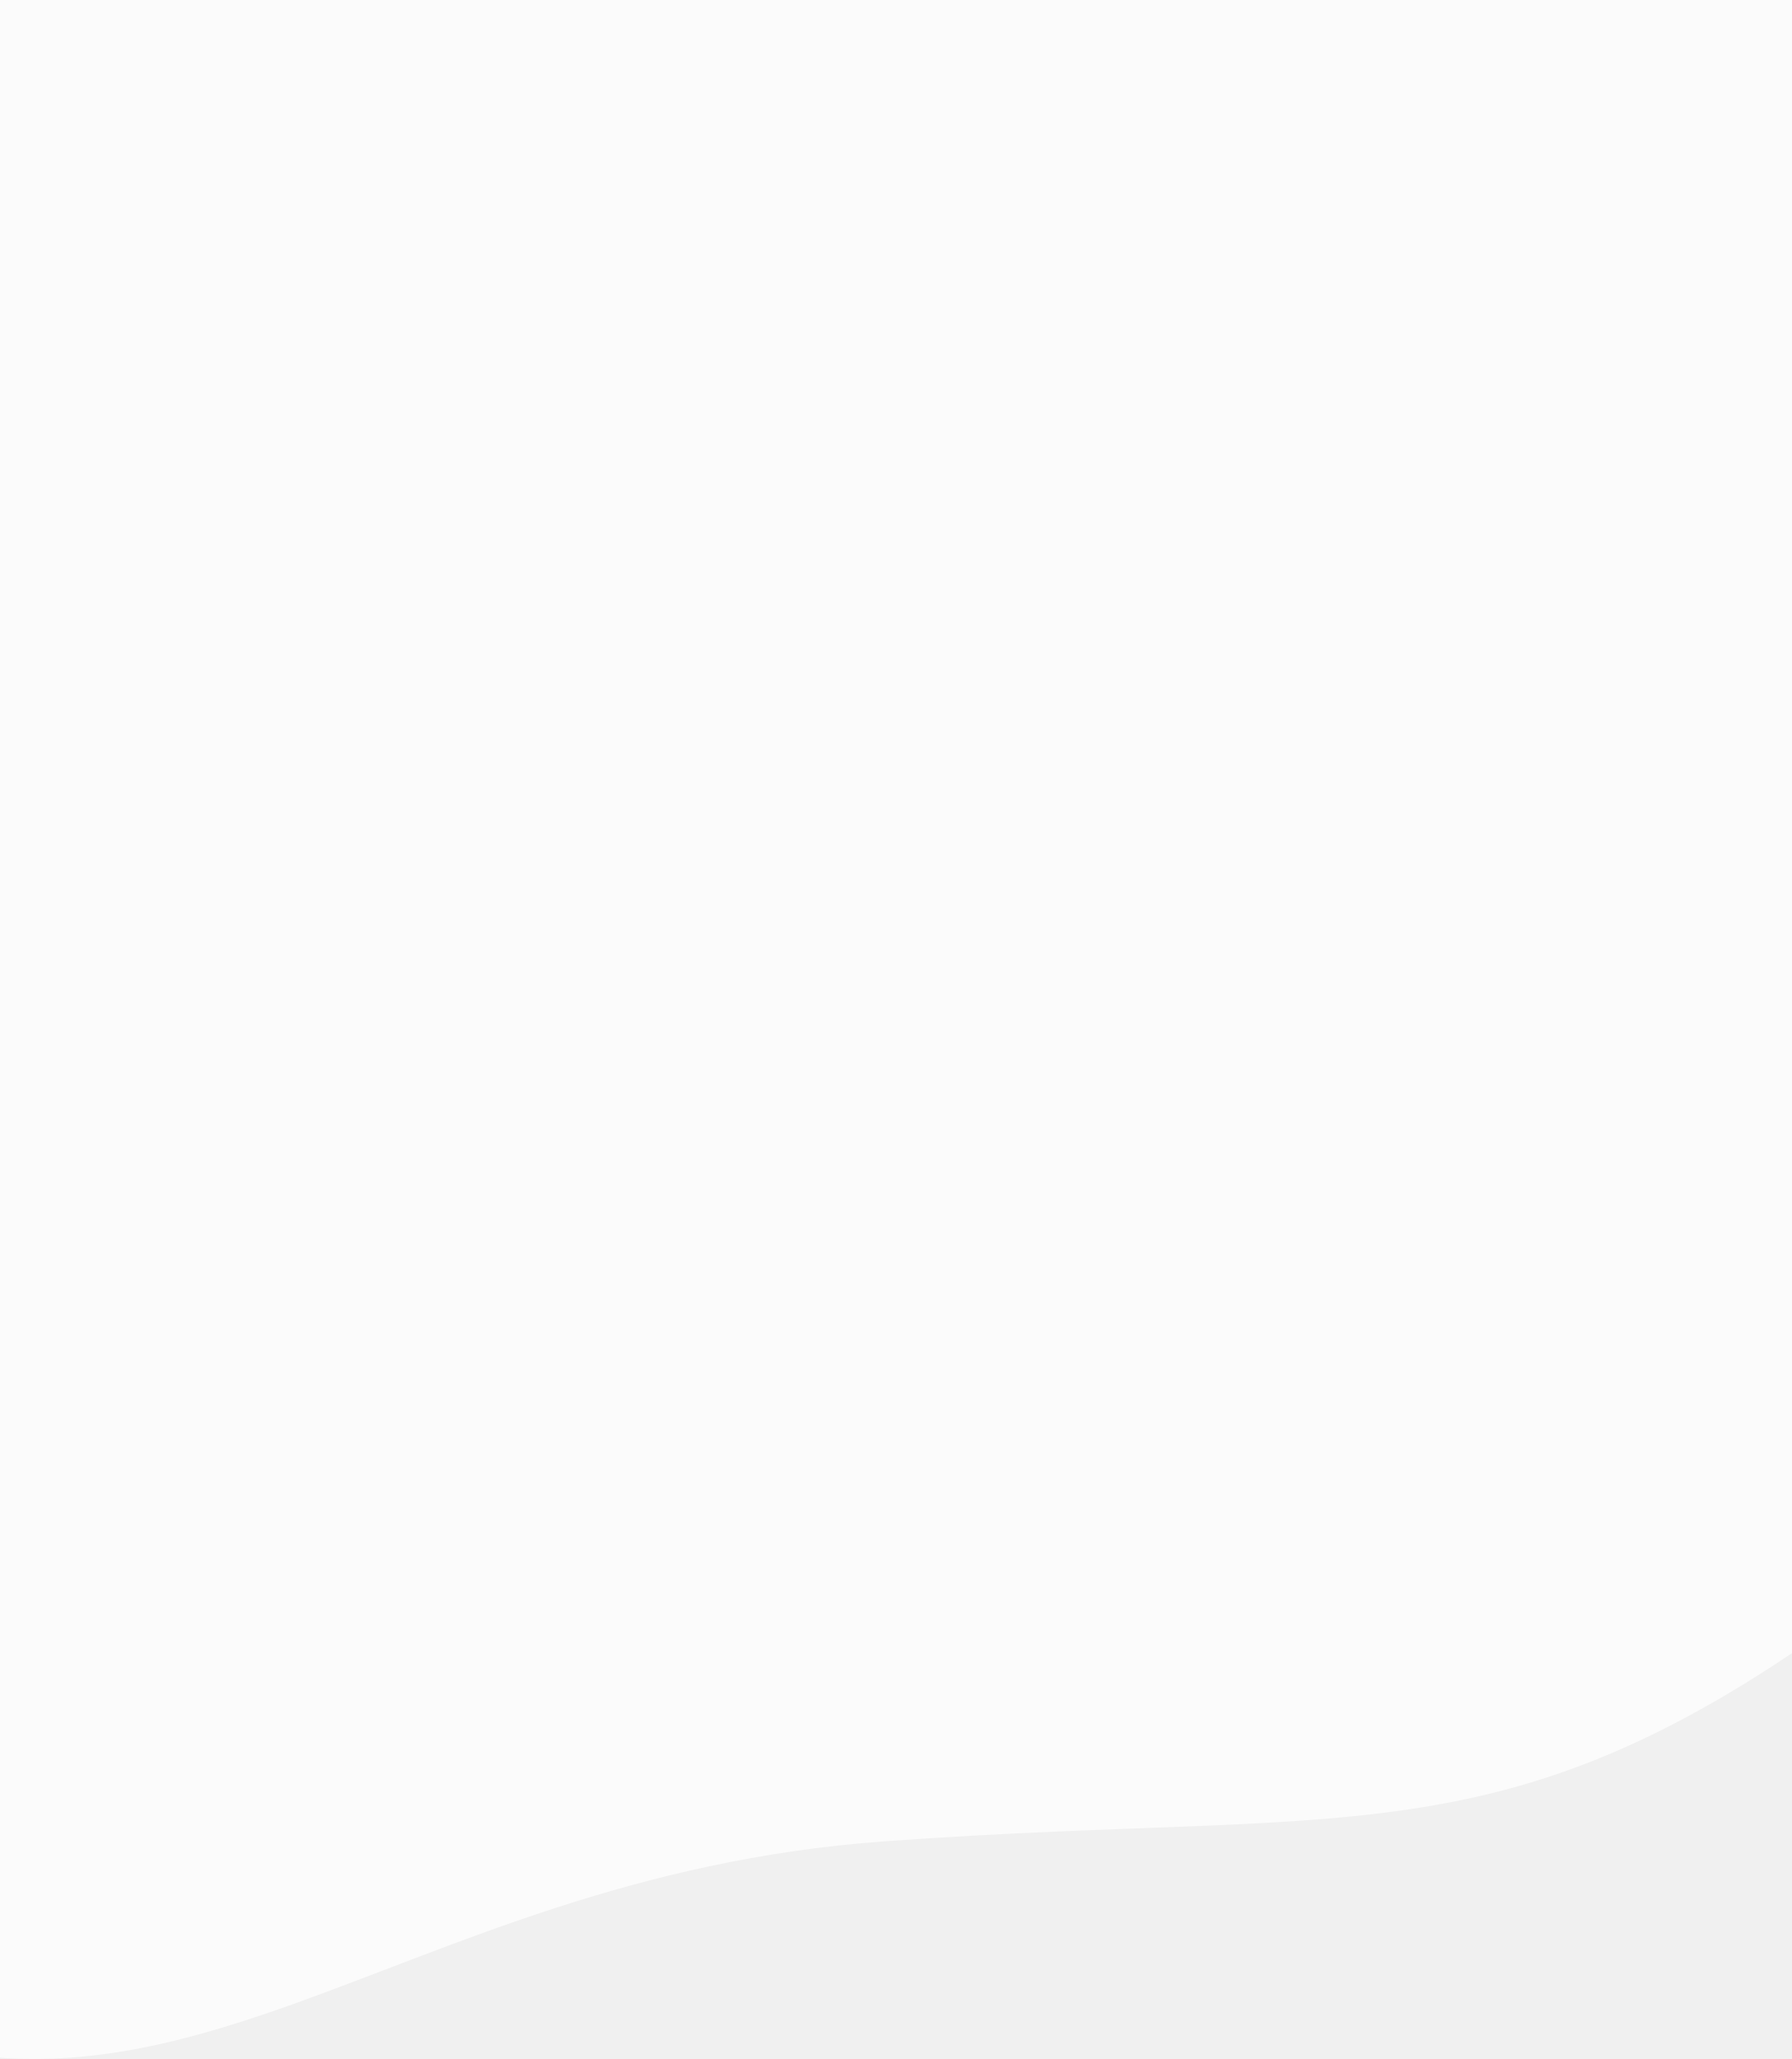
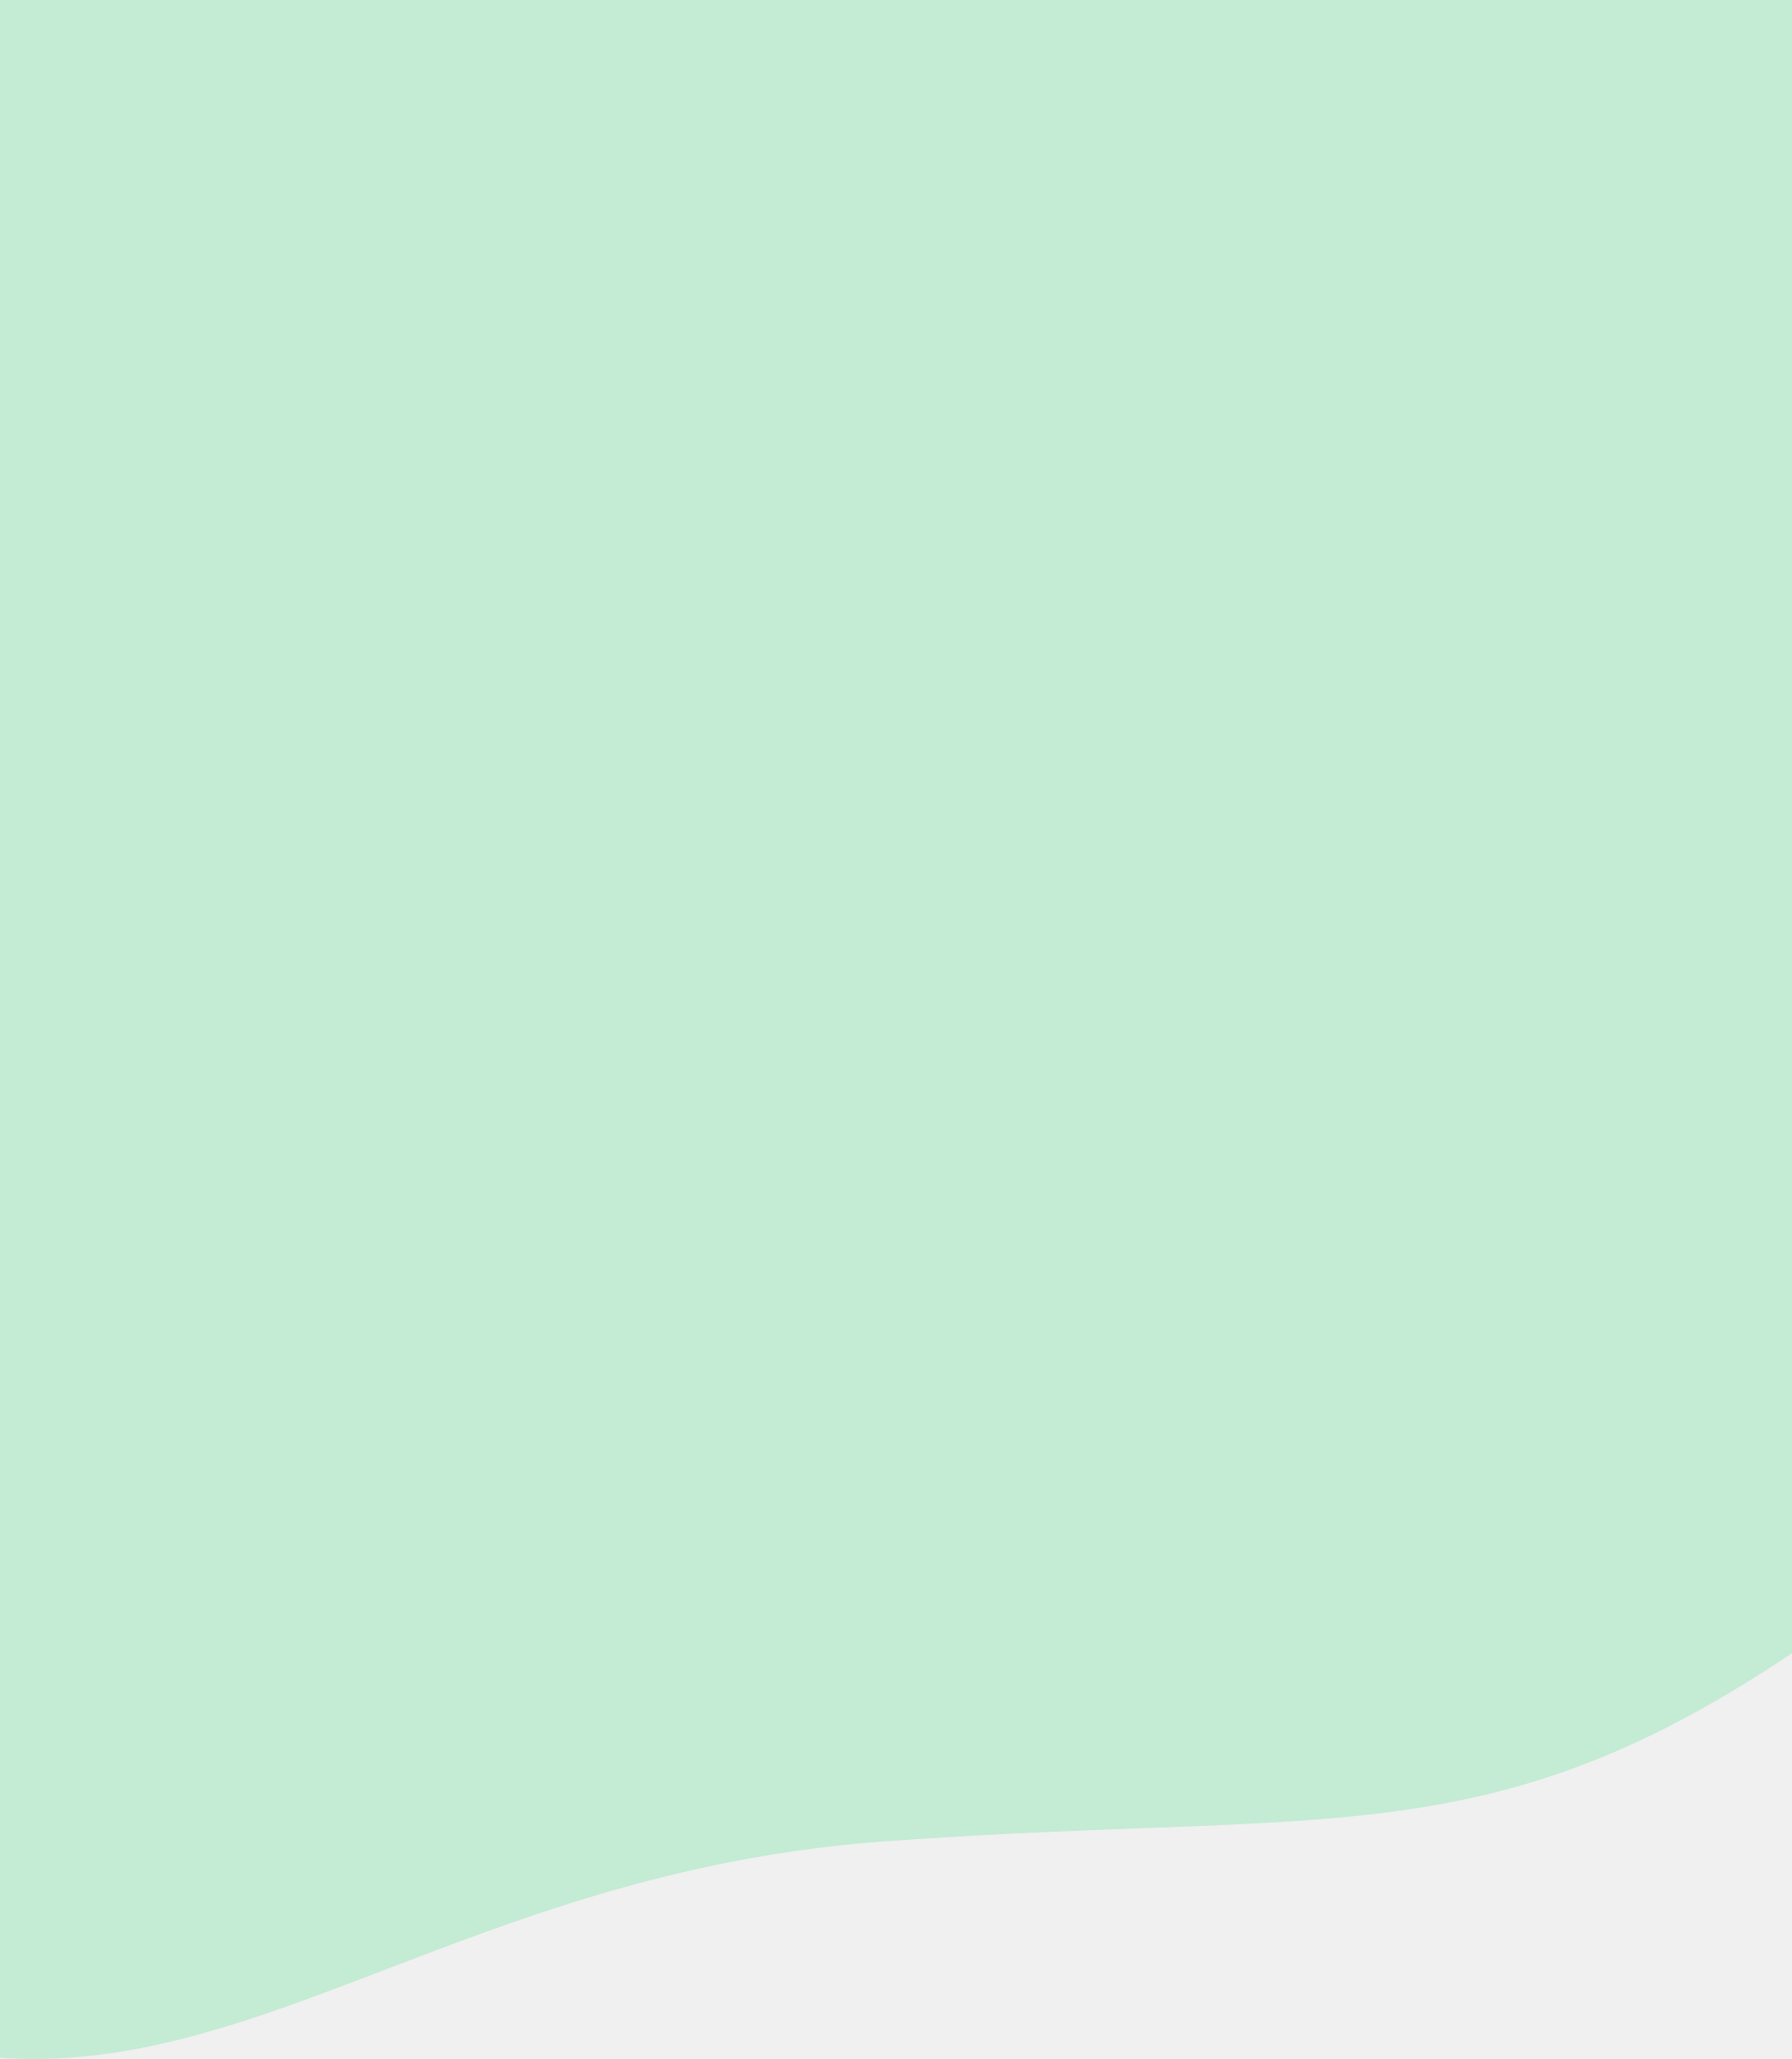
<svg xmlns="http://www.w3.org/2000/svg" width="375" height="431" viewBox="0 0 375 431" fill="none">
-   <path opacity="0.7" d="M245.5 -104.891C245.5 -104.891 143.431 -136.48 50.639 -74.961C-42.154 -13.443 -82.049 102.365 -116.916 195.238C-151.783 288.112 -120.047 379.639 -42.323 418.587C35.4 457.535 80.92 393.075 184.937 385.456C288.954 377.838 318.209 391.792 399.894 328.006C481.58 264.22 485.802 121.592 409.105 19.636C332.408 -82.321 245.5 -104.891 245.5 -104.891Z" fill="white" />
+   <path opacity="0.7" d="M245.5 -104.891C245.5 -104.891 143.431 -136.48 50.639 -74.961C-42.154 -13.443 -82.049 102.365 -116.916 195.238C-151.783 288.112 -120.047 379.639 -42.323 418.587C35.4 457.535 80.92 393.075 184.937 385.456C288.954 377.838 318.209 391.792 399.894 328.006C481.58 264.22 485.802 121.592 409.105 19.636C332.408 -82.321 245.5 -104.891 245.5 -104.891Z" fill="#B0E8C7" />
</svg>
